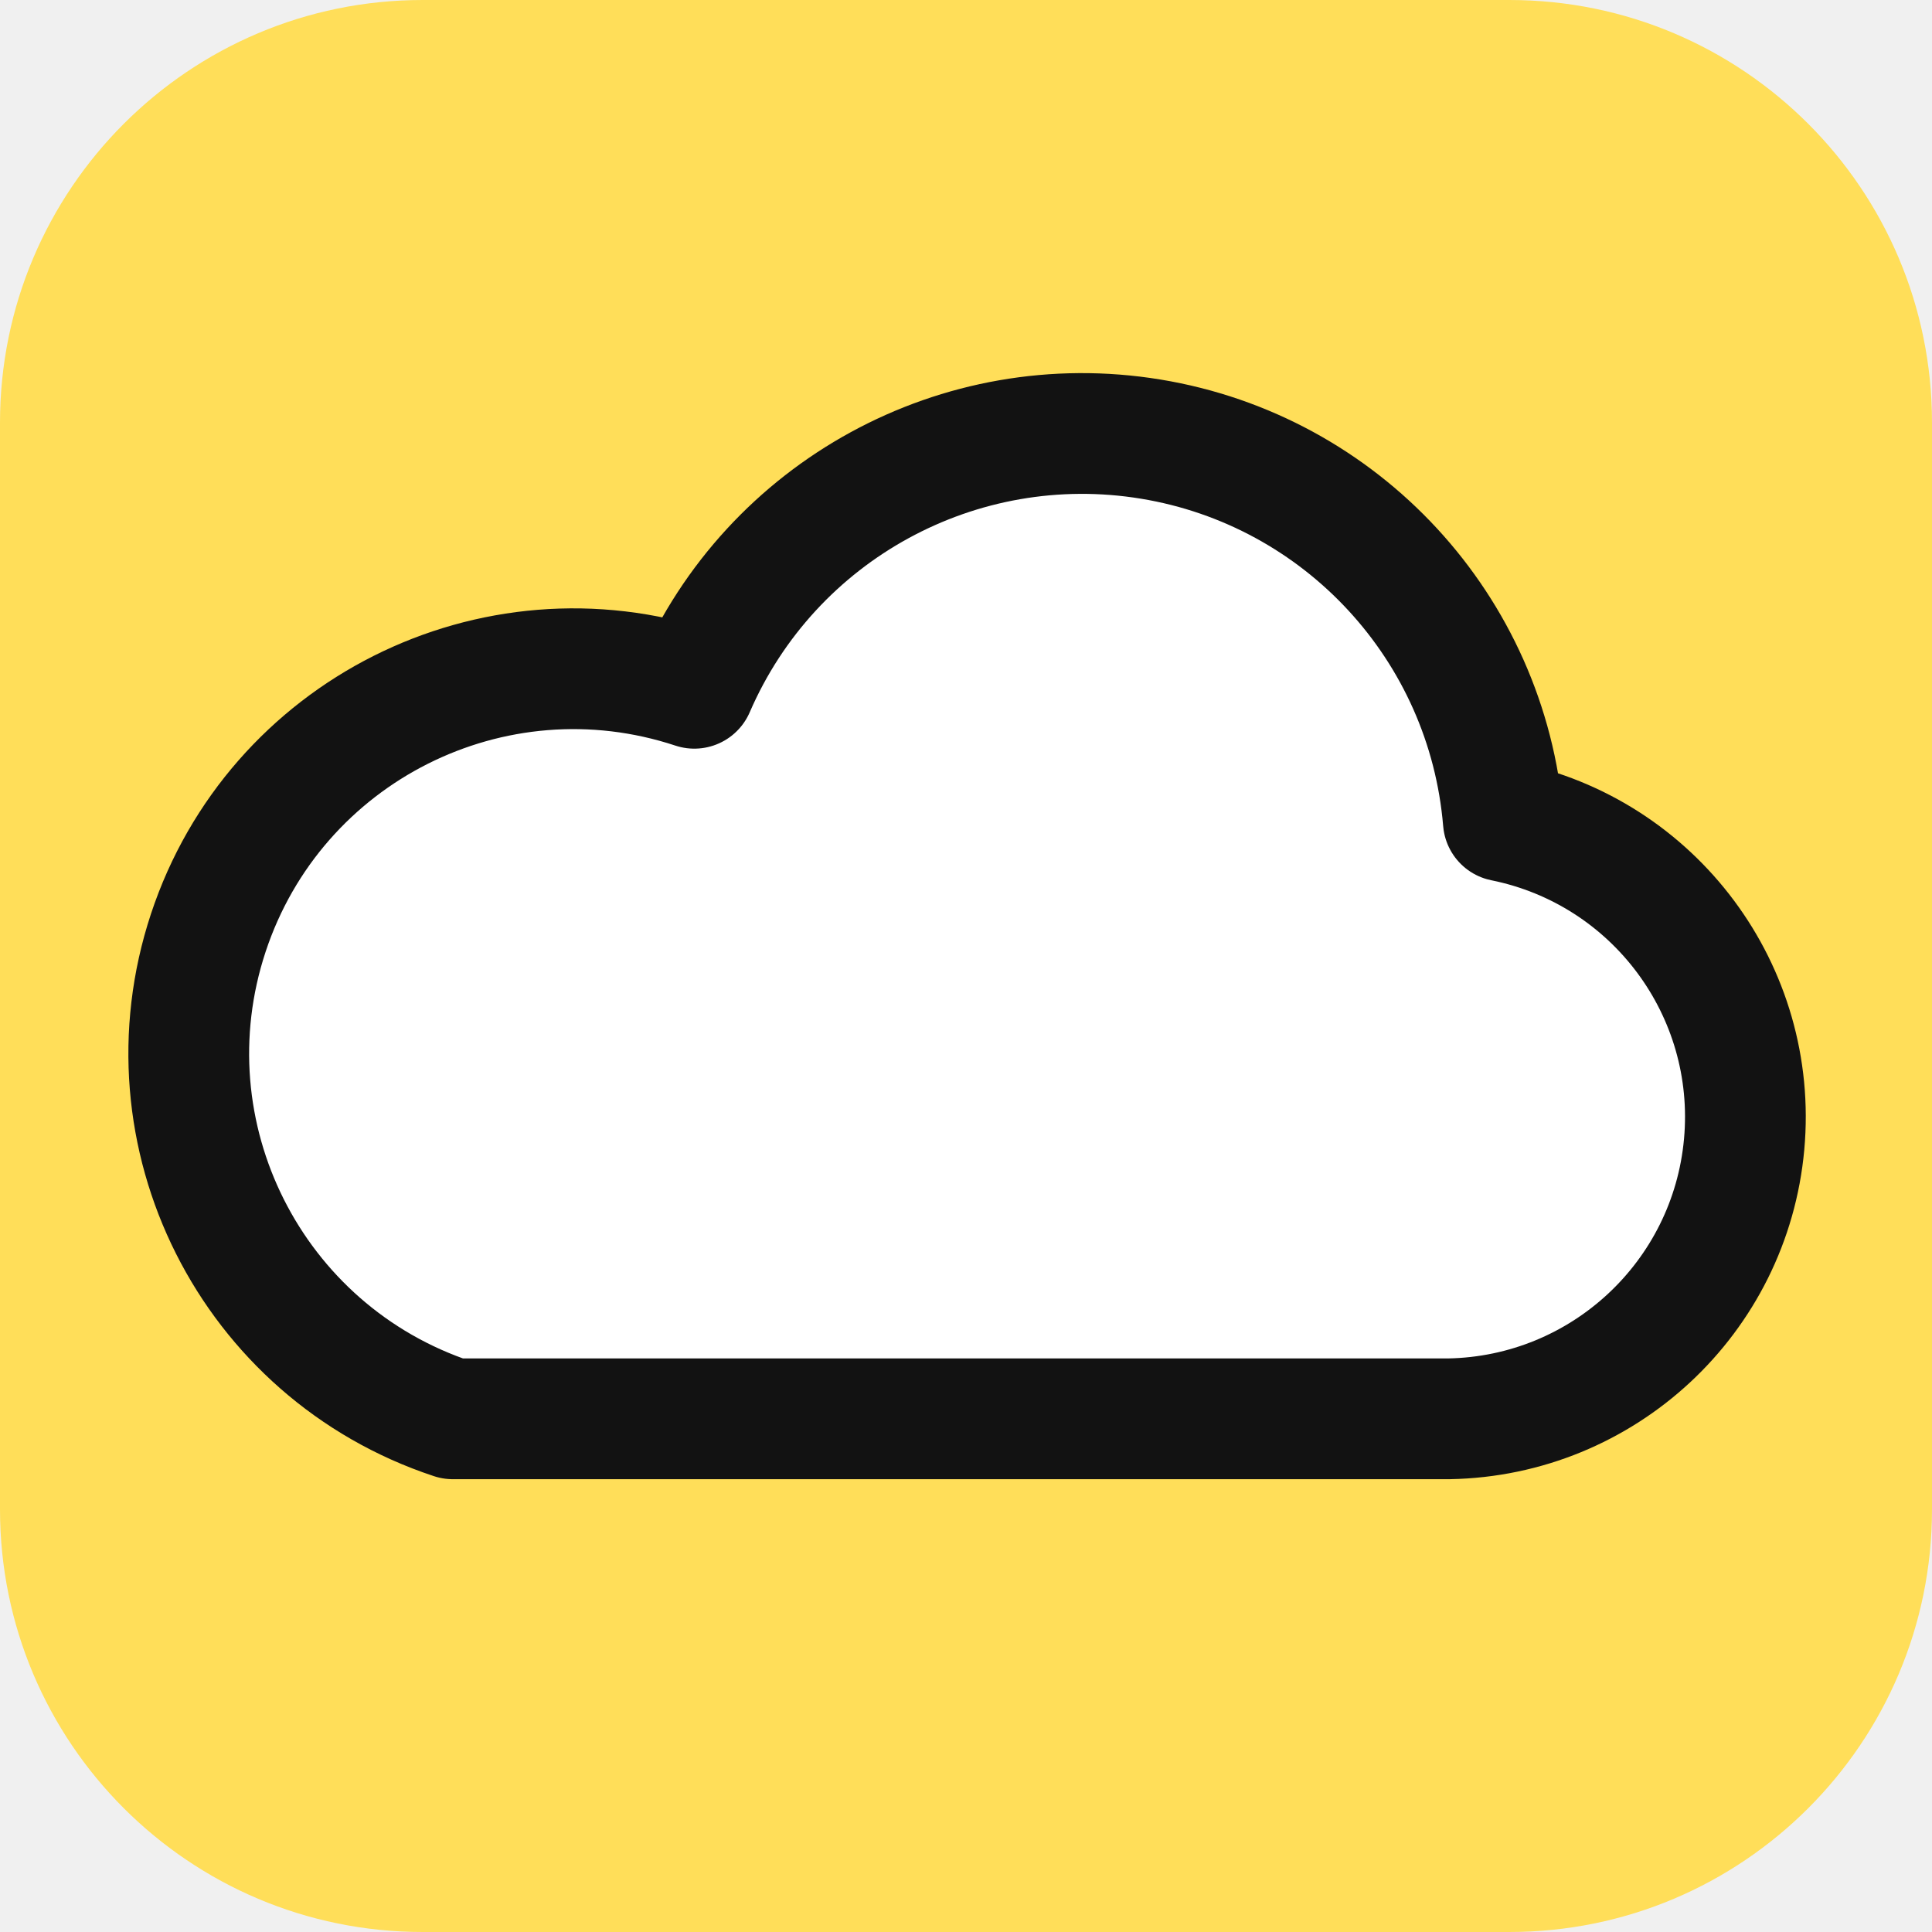
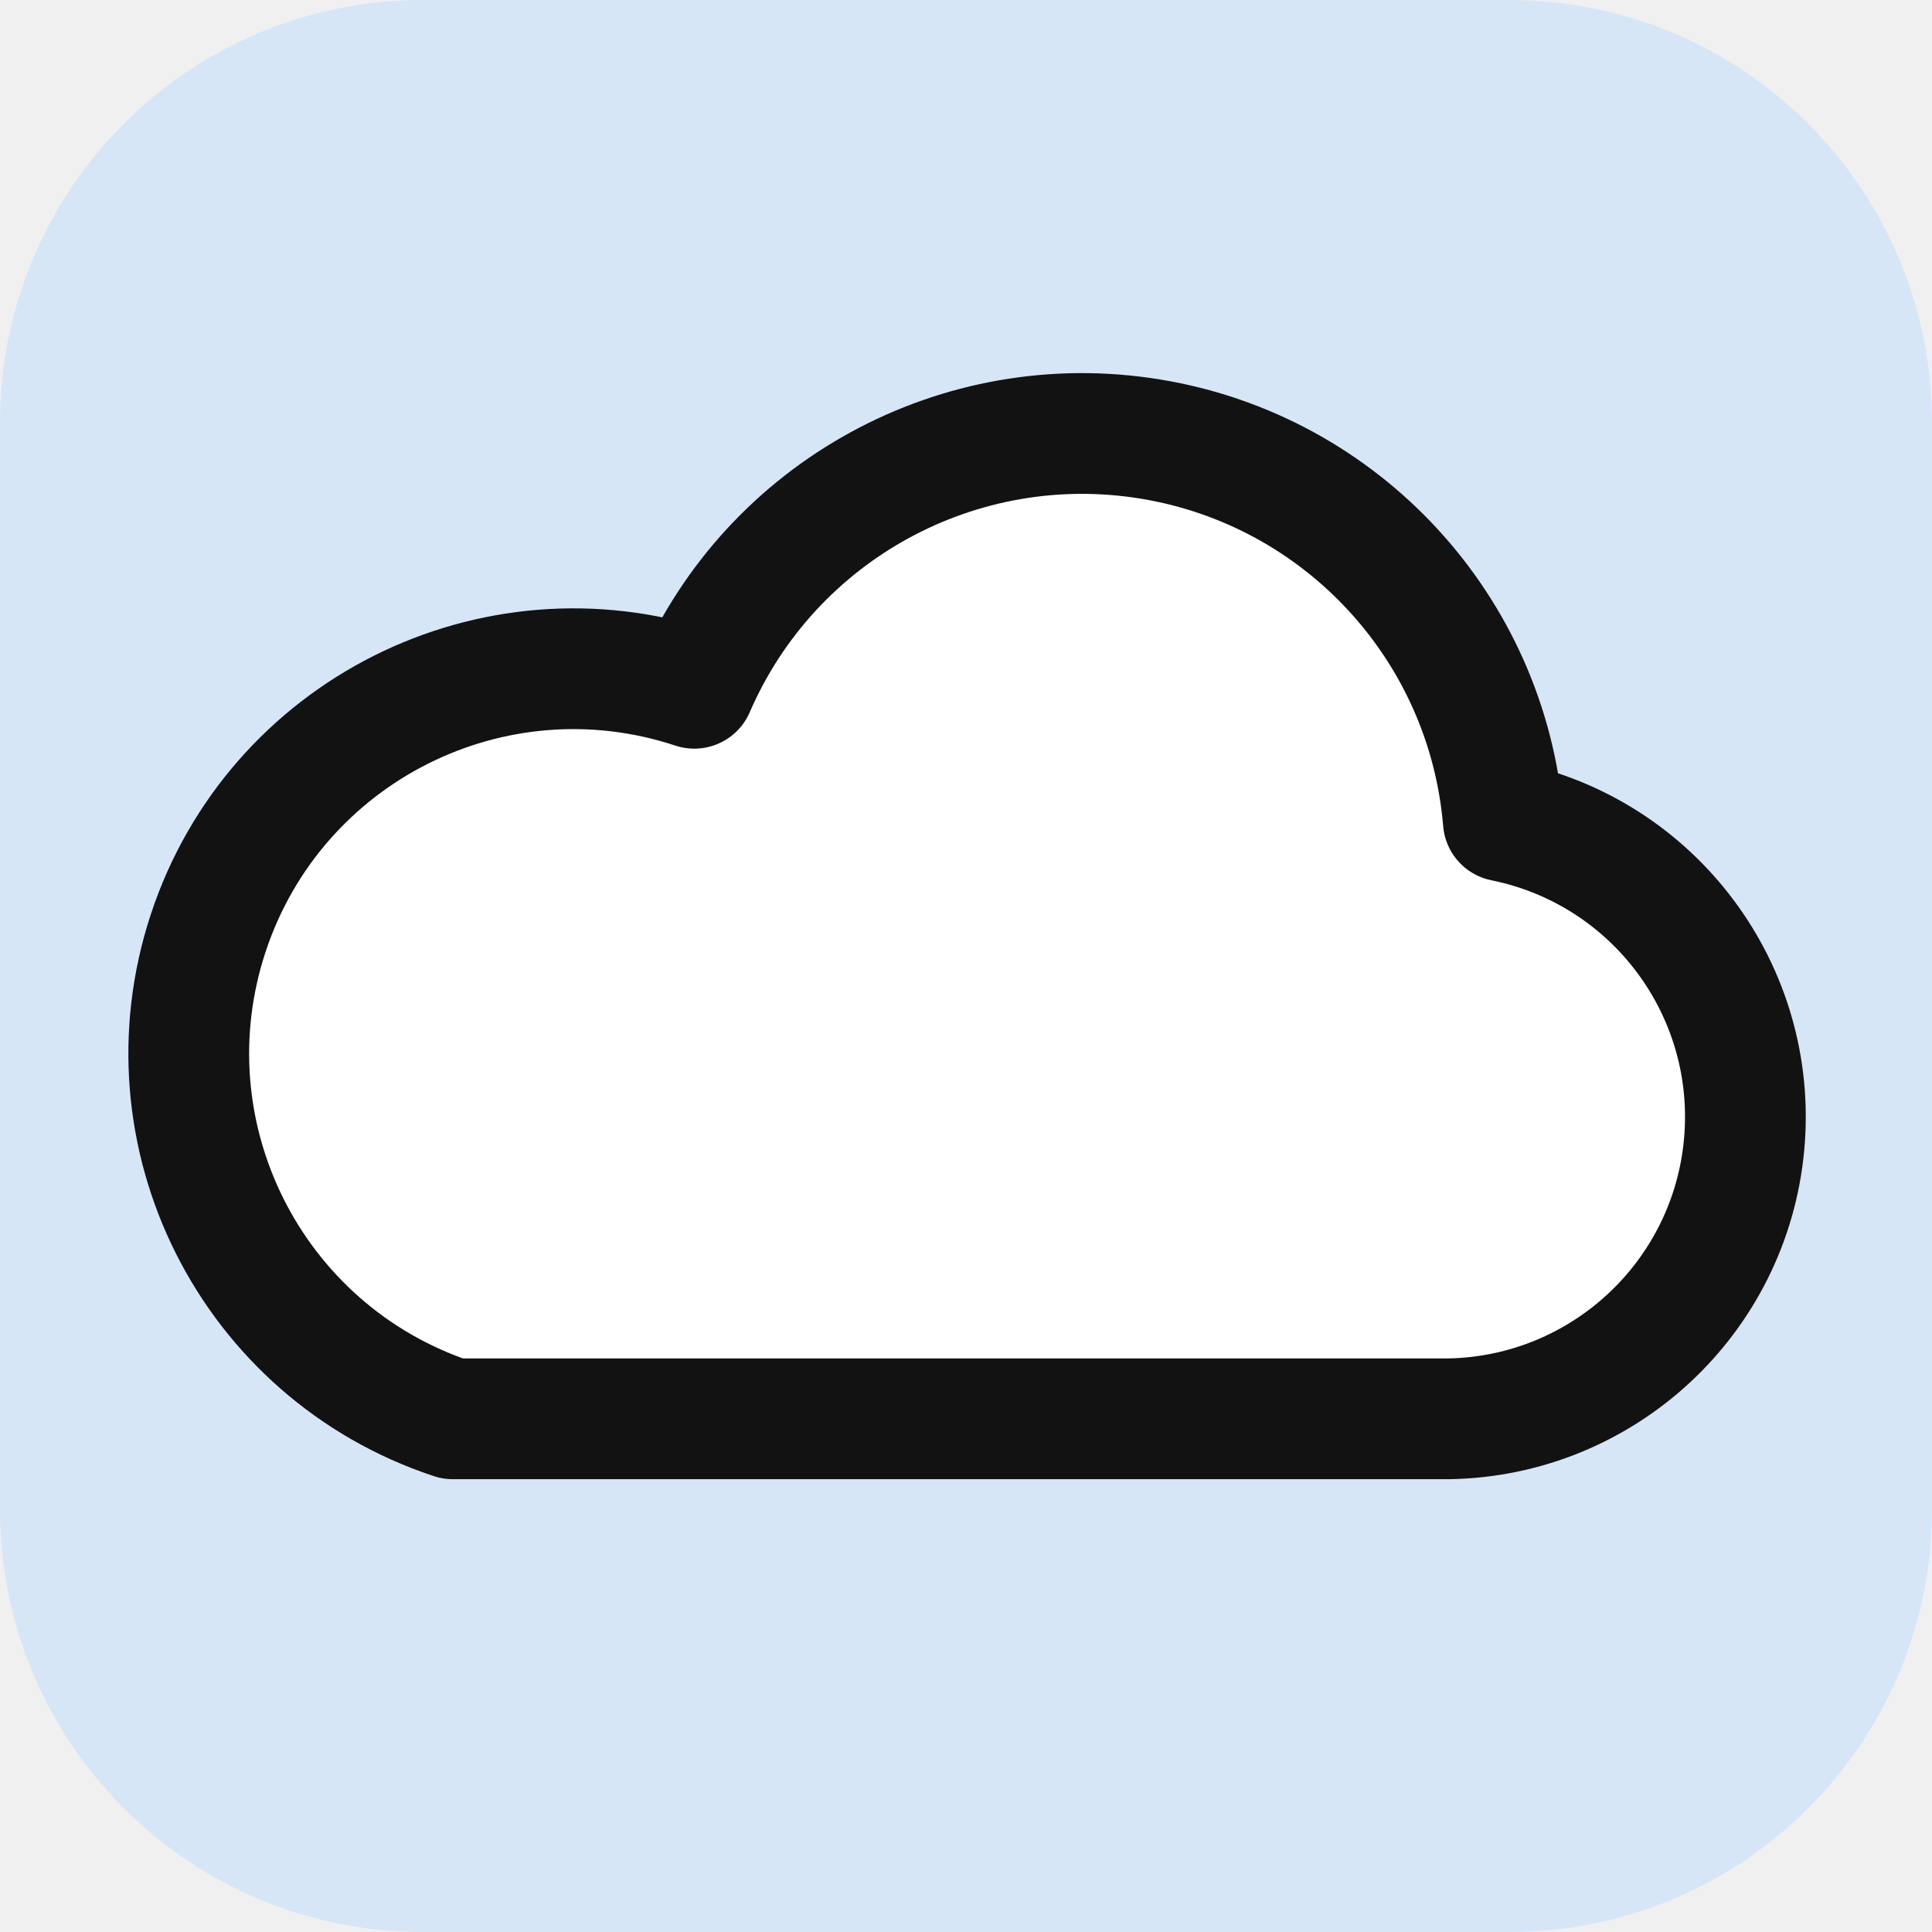
<svg xmlns="http://www.w3.org/2000/svg" viewBox="0 0 64 64">
-   <rect width="64" height="64" rx="14" fill="#FFDE59" />
+   <rect width="64" height="64" rx="14" fill="#D6E6F7" />
  <path d="M15 47h33a10 10 0 0 0 1.8-19.8A14 14 0 0 0 23 22.8 11.8 11.8 0 0 0 15 47z" fill="#fff" stroke="#121212" stroke-width="4" stroke-linejoin="round" />
</svg>
